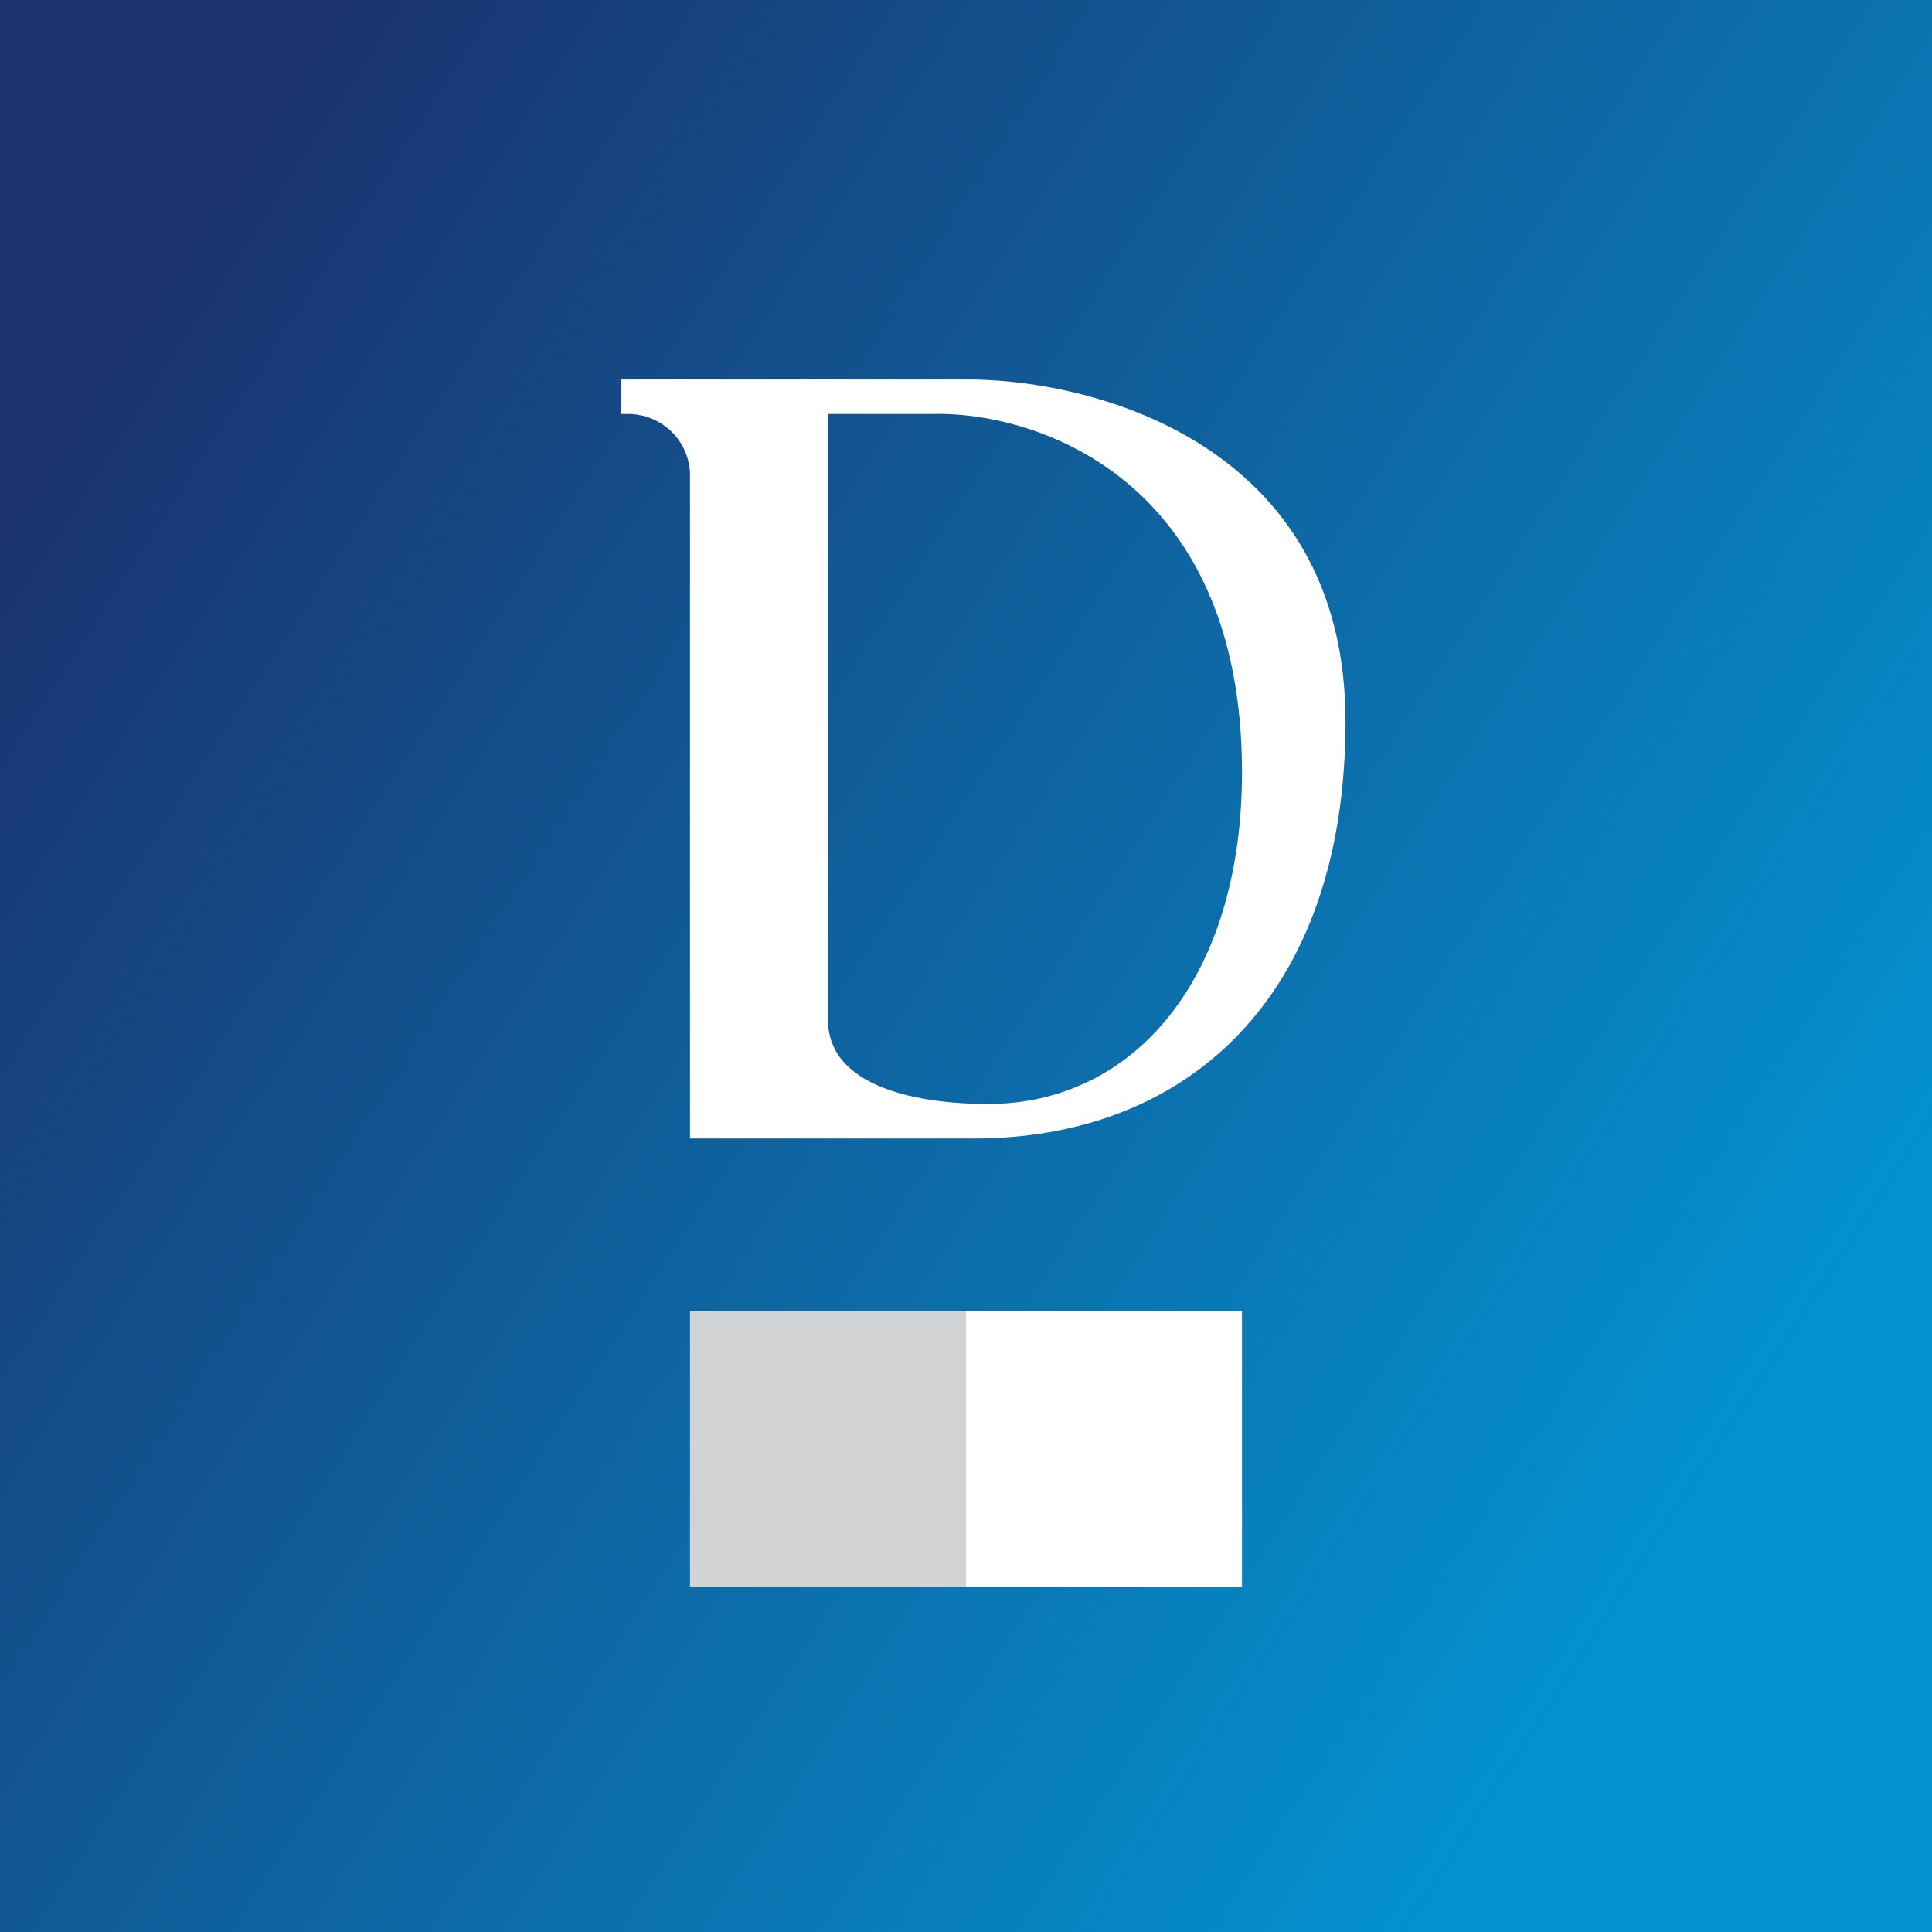
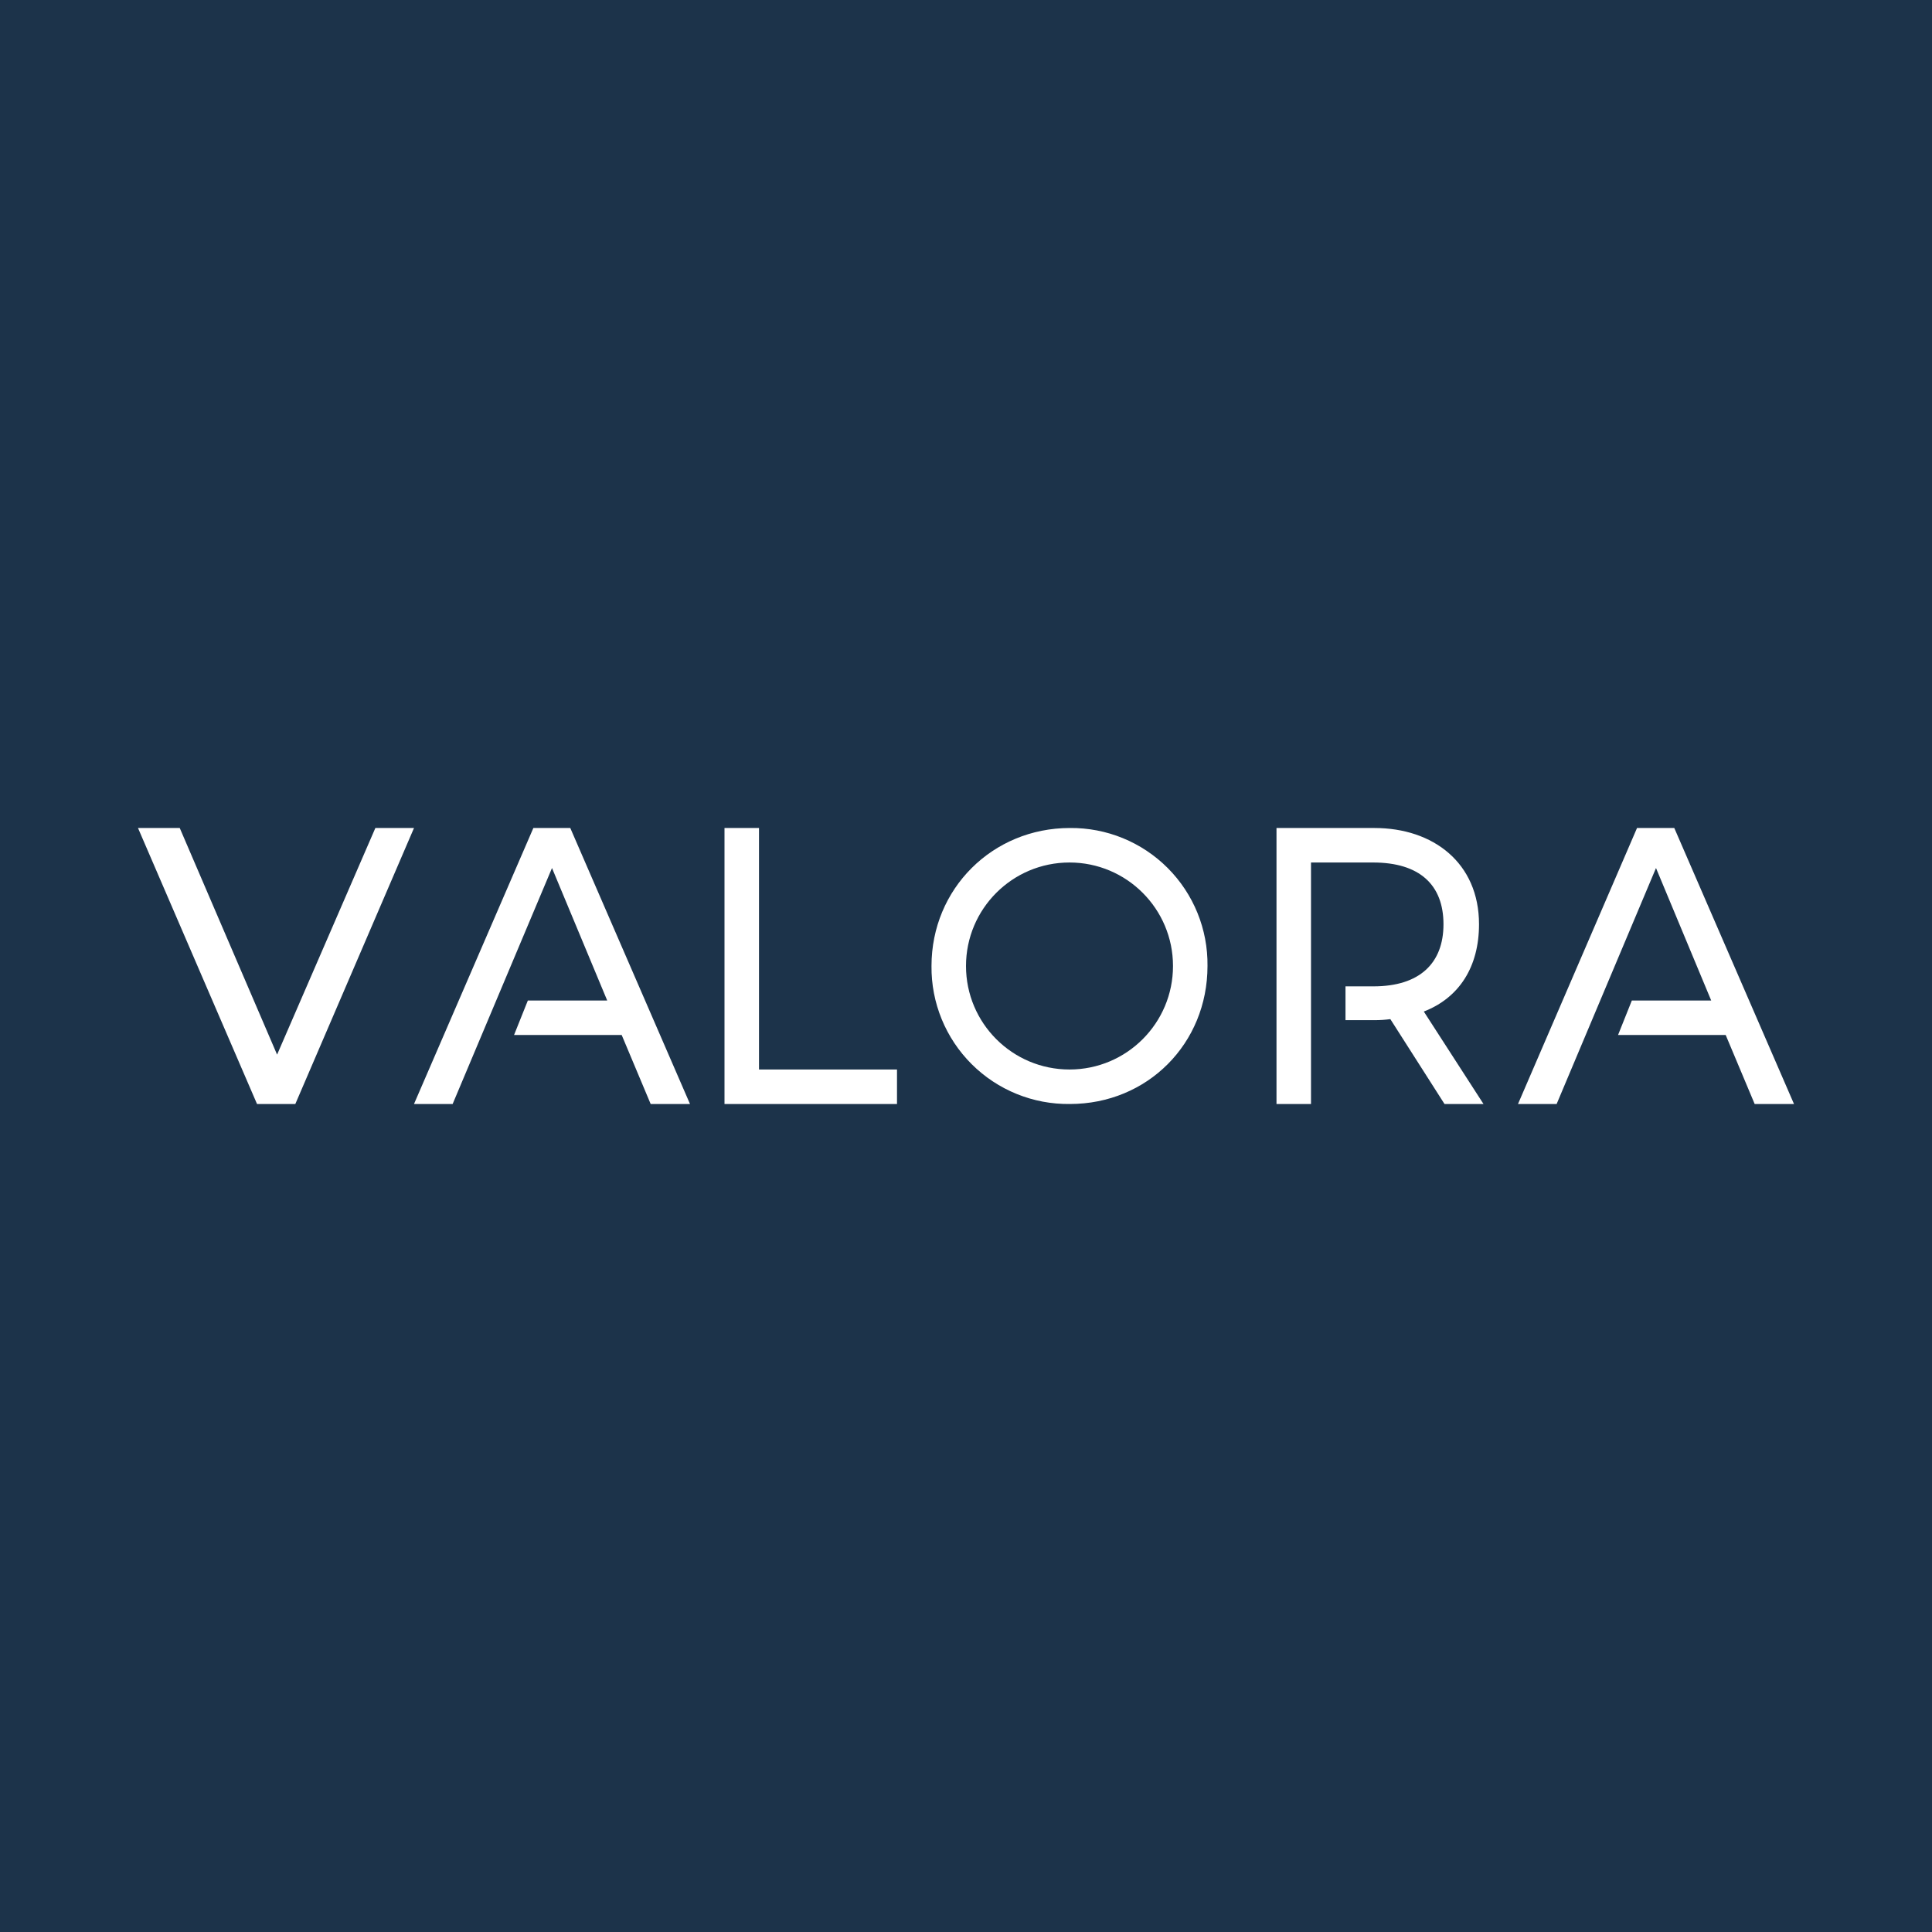
- <svg xmlns="http://www.w3.org/2000/svg" width="56" height="56" viewBox="0 0 56 56">
-   <path fill="url(#a)" d="M0 0h56v56H0z" />
-   <path fill="#d2d3d5" d="M20 38h8v8h-8z" />
-   <path fill="#fff" d="M28 38h8v8h-8z" />
-   <path fill="#fff" fill-rule="evenodd" d="M18 11h9.82C31.55 10.93 39 12.8 39 20.91c0 8-4.6 12.09-10.77 12.09H20V13.78c0-.98-.8-1.78-1.8-1.78H18zm6 1h2.96c3.01-.1 9.04 1.83 9.04 10.38 0 5.98-3.13 9.62-7.37 9.62-1.9 0-4.63-.44-4.63-2.44z" />
-   <defs>
-     <linearGradient id="a" x1="2.5" x2="51" y1="10.5" y2="42" gradientUnits="userSpaceOnUse">
-       <stop stop-color="#1a326e" />
-       <stop offset="1" stop-color="#0393d0" />
-     </linearGradient>
-   </defs>
+ <svg xmlns="http://www.w3.org/2000/svg" width="56" height="56">
+   <path fill="#1C334A" d="M0 0h56v56H0z" />
+   <path fill="#fff" d="M7.45 32 4 24h1.21l3.17 7.38h-.7l3.2-7.38H12l-3.44 8h-1.1Zm8.01-8L12 32h1.12L16 25.16 17.6 29h-2.3l-.4 1h3.12l.84 2H20l-3.47-8h-1.08Zm31.99 0L44 32h1.12L48 25.16 49.6 29h-2.3l-.4 1h3.12l.84 2H52l-3.47-8zM21 32v-8h1v7h4v1zm16-8v8h1v-7h1.8c1.35 0 2.04.65 2.04 1.79 0 1.13-.69 1.8-2.03 1.8H39v.98h.84c.16 0 .31-.01.46-.03L41.87 32H43l-1.73-2.68c1.03-.4 1.6-1.3 1.6-2.53 0-1.78-1.33-2.79-3.03-2.79zm-5.99 8A3.96 3.96 0 0 1 27 28c0-2.24 1.77-4 4.01-4A3.95 3.95 0 0 1 35 28c0 2.25-1.74 4-3.99 4M31 31a3 3 0 1 0 0-6 3 3 0 0 0 0 6" />
</svg>
